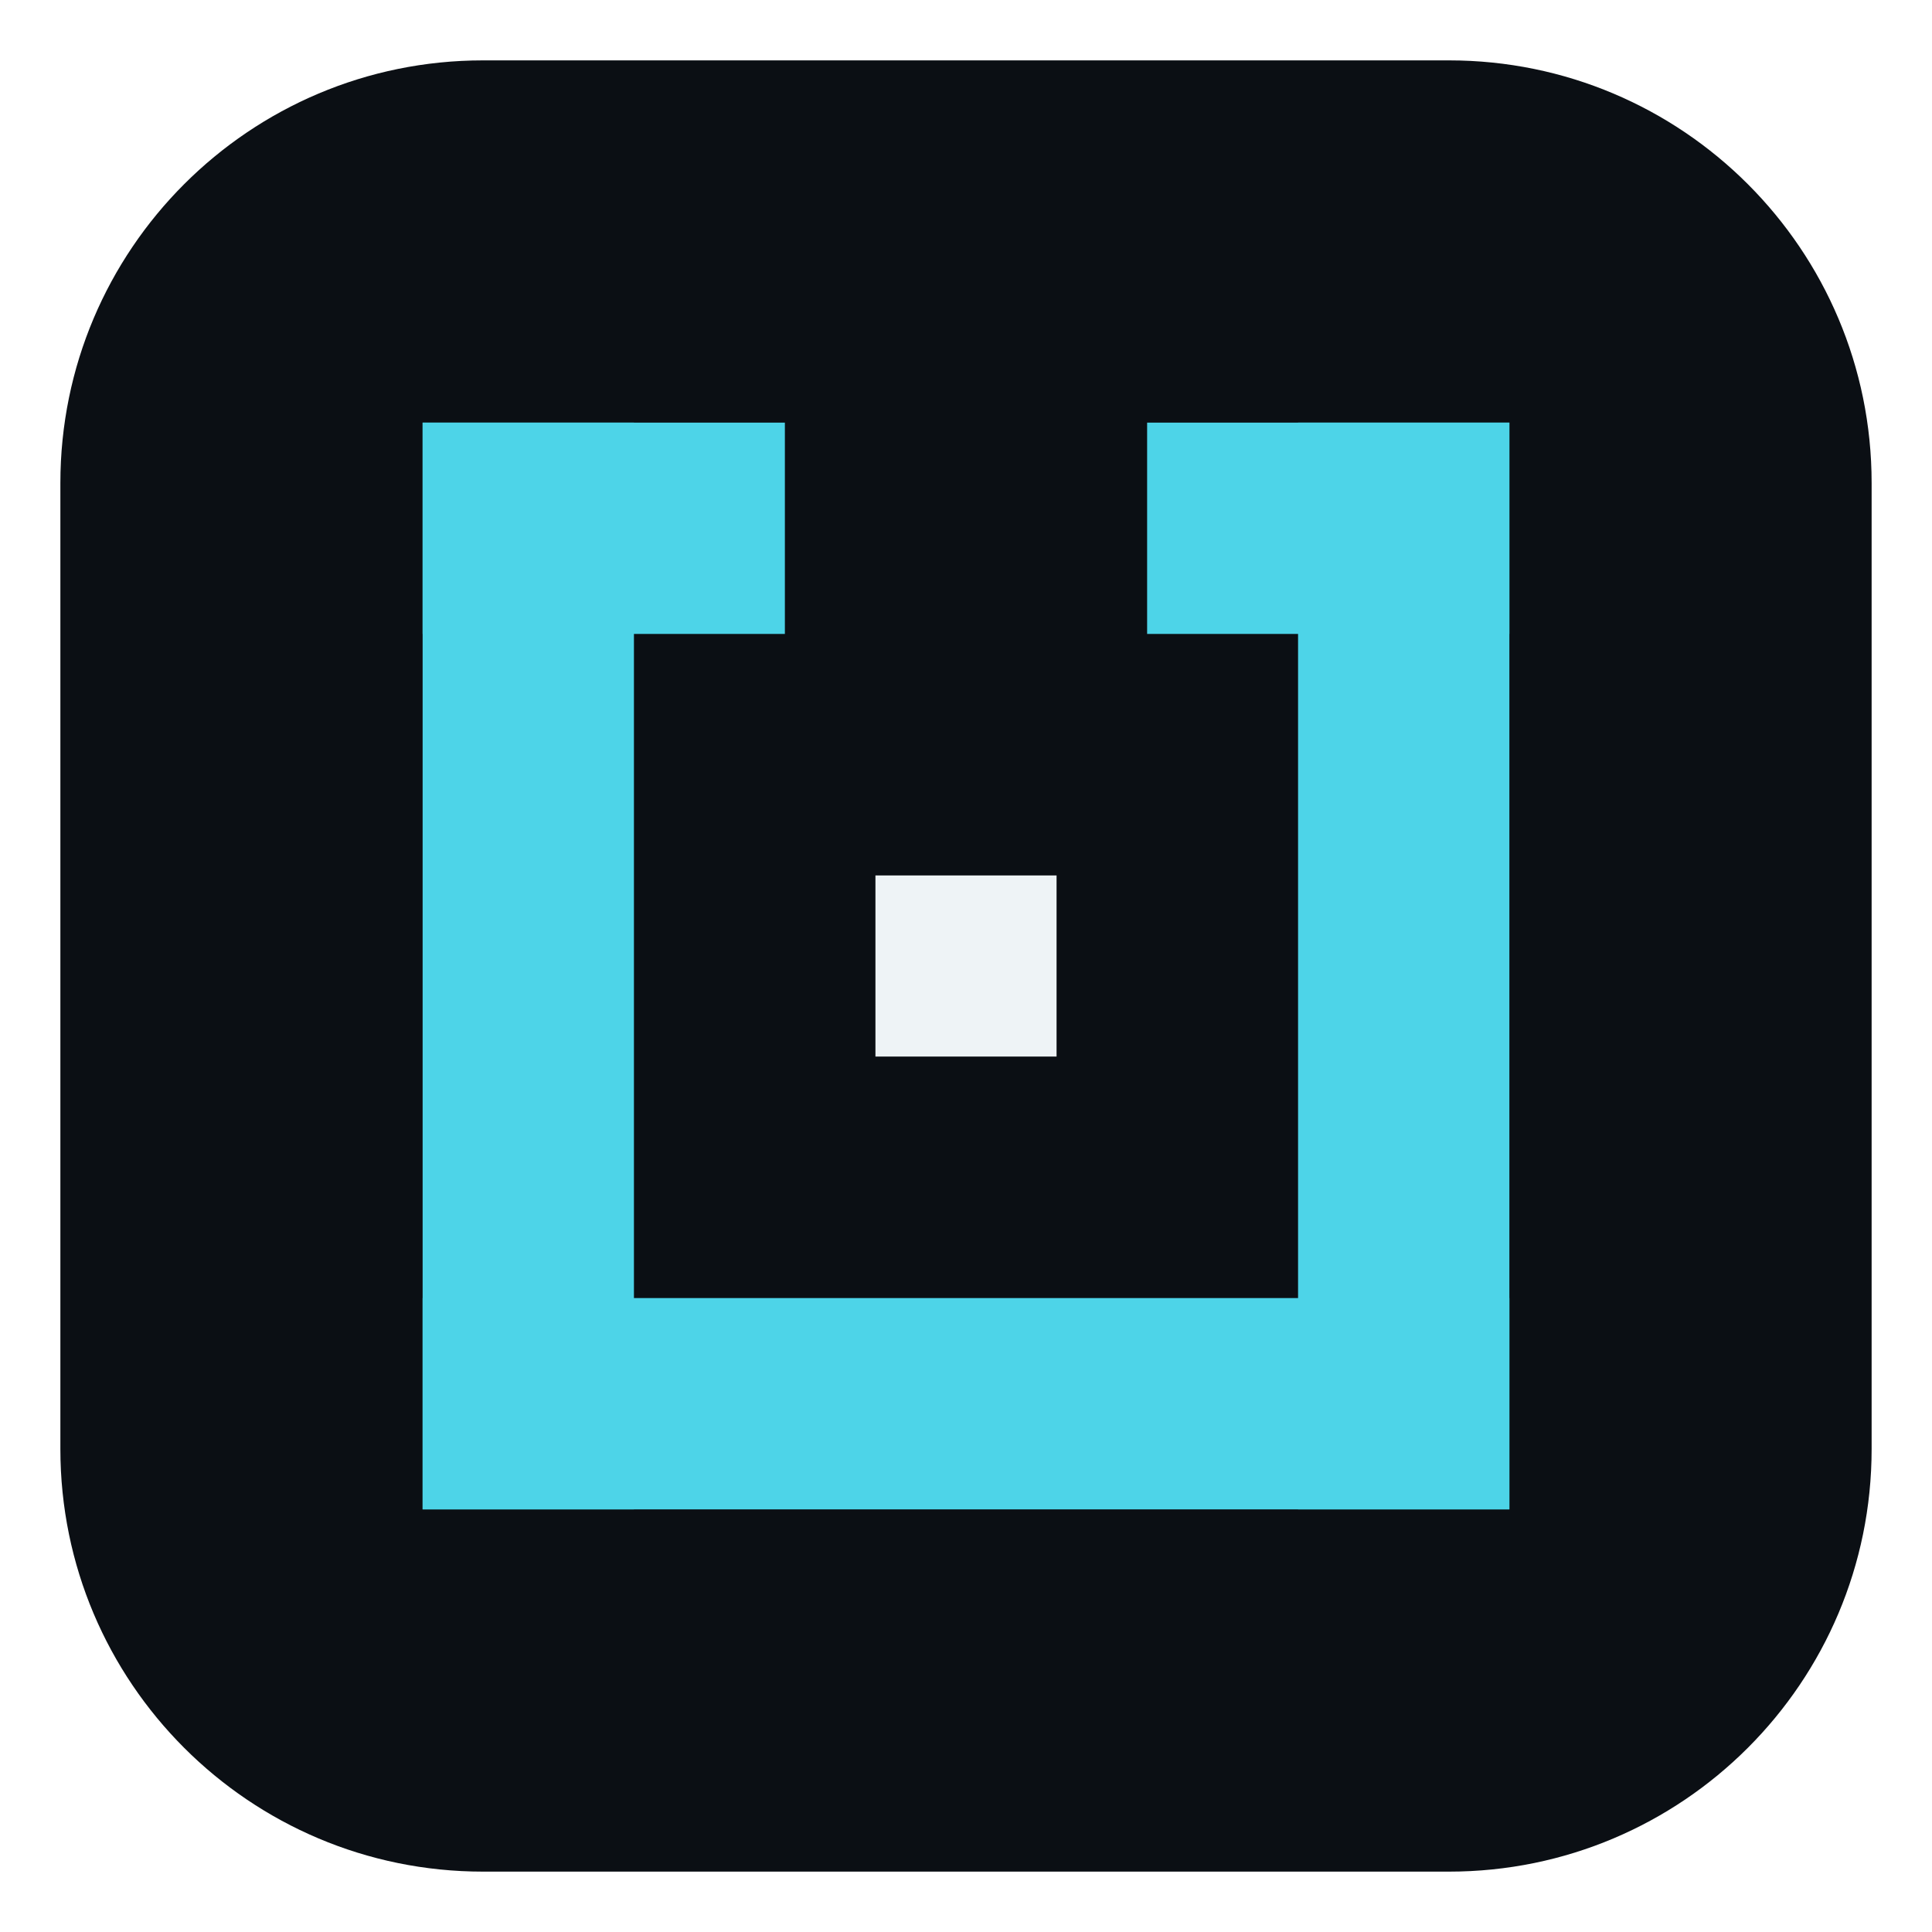
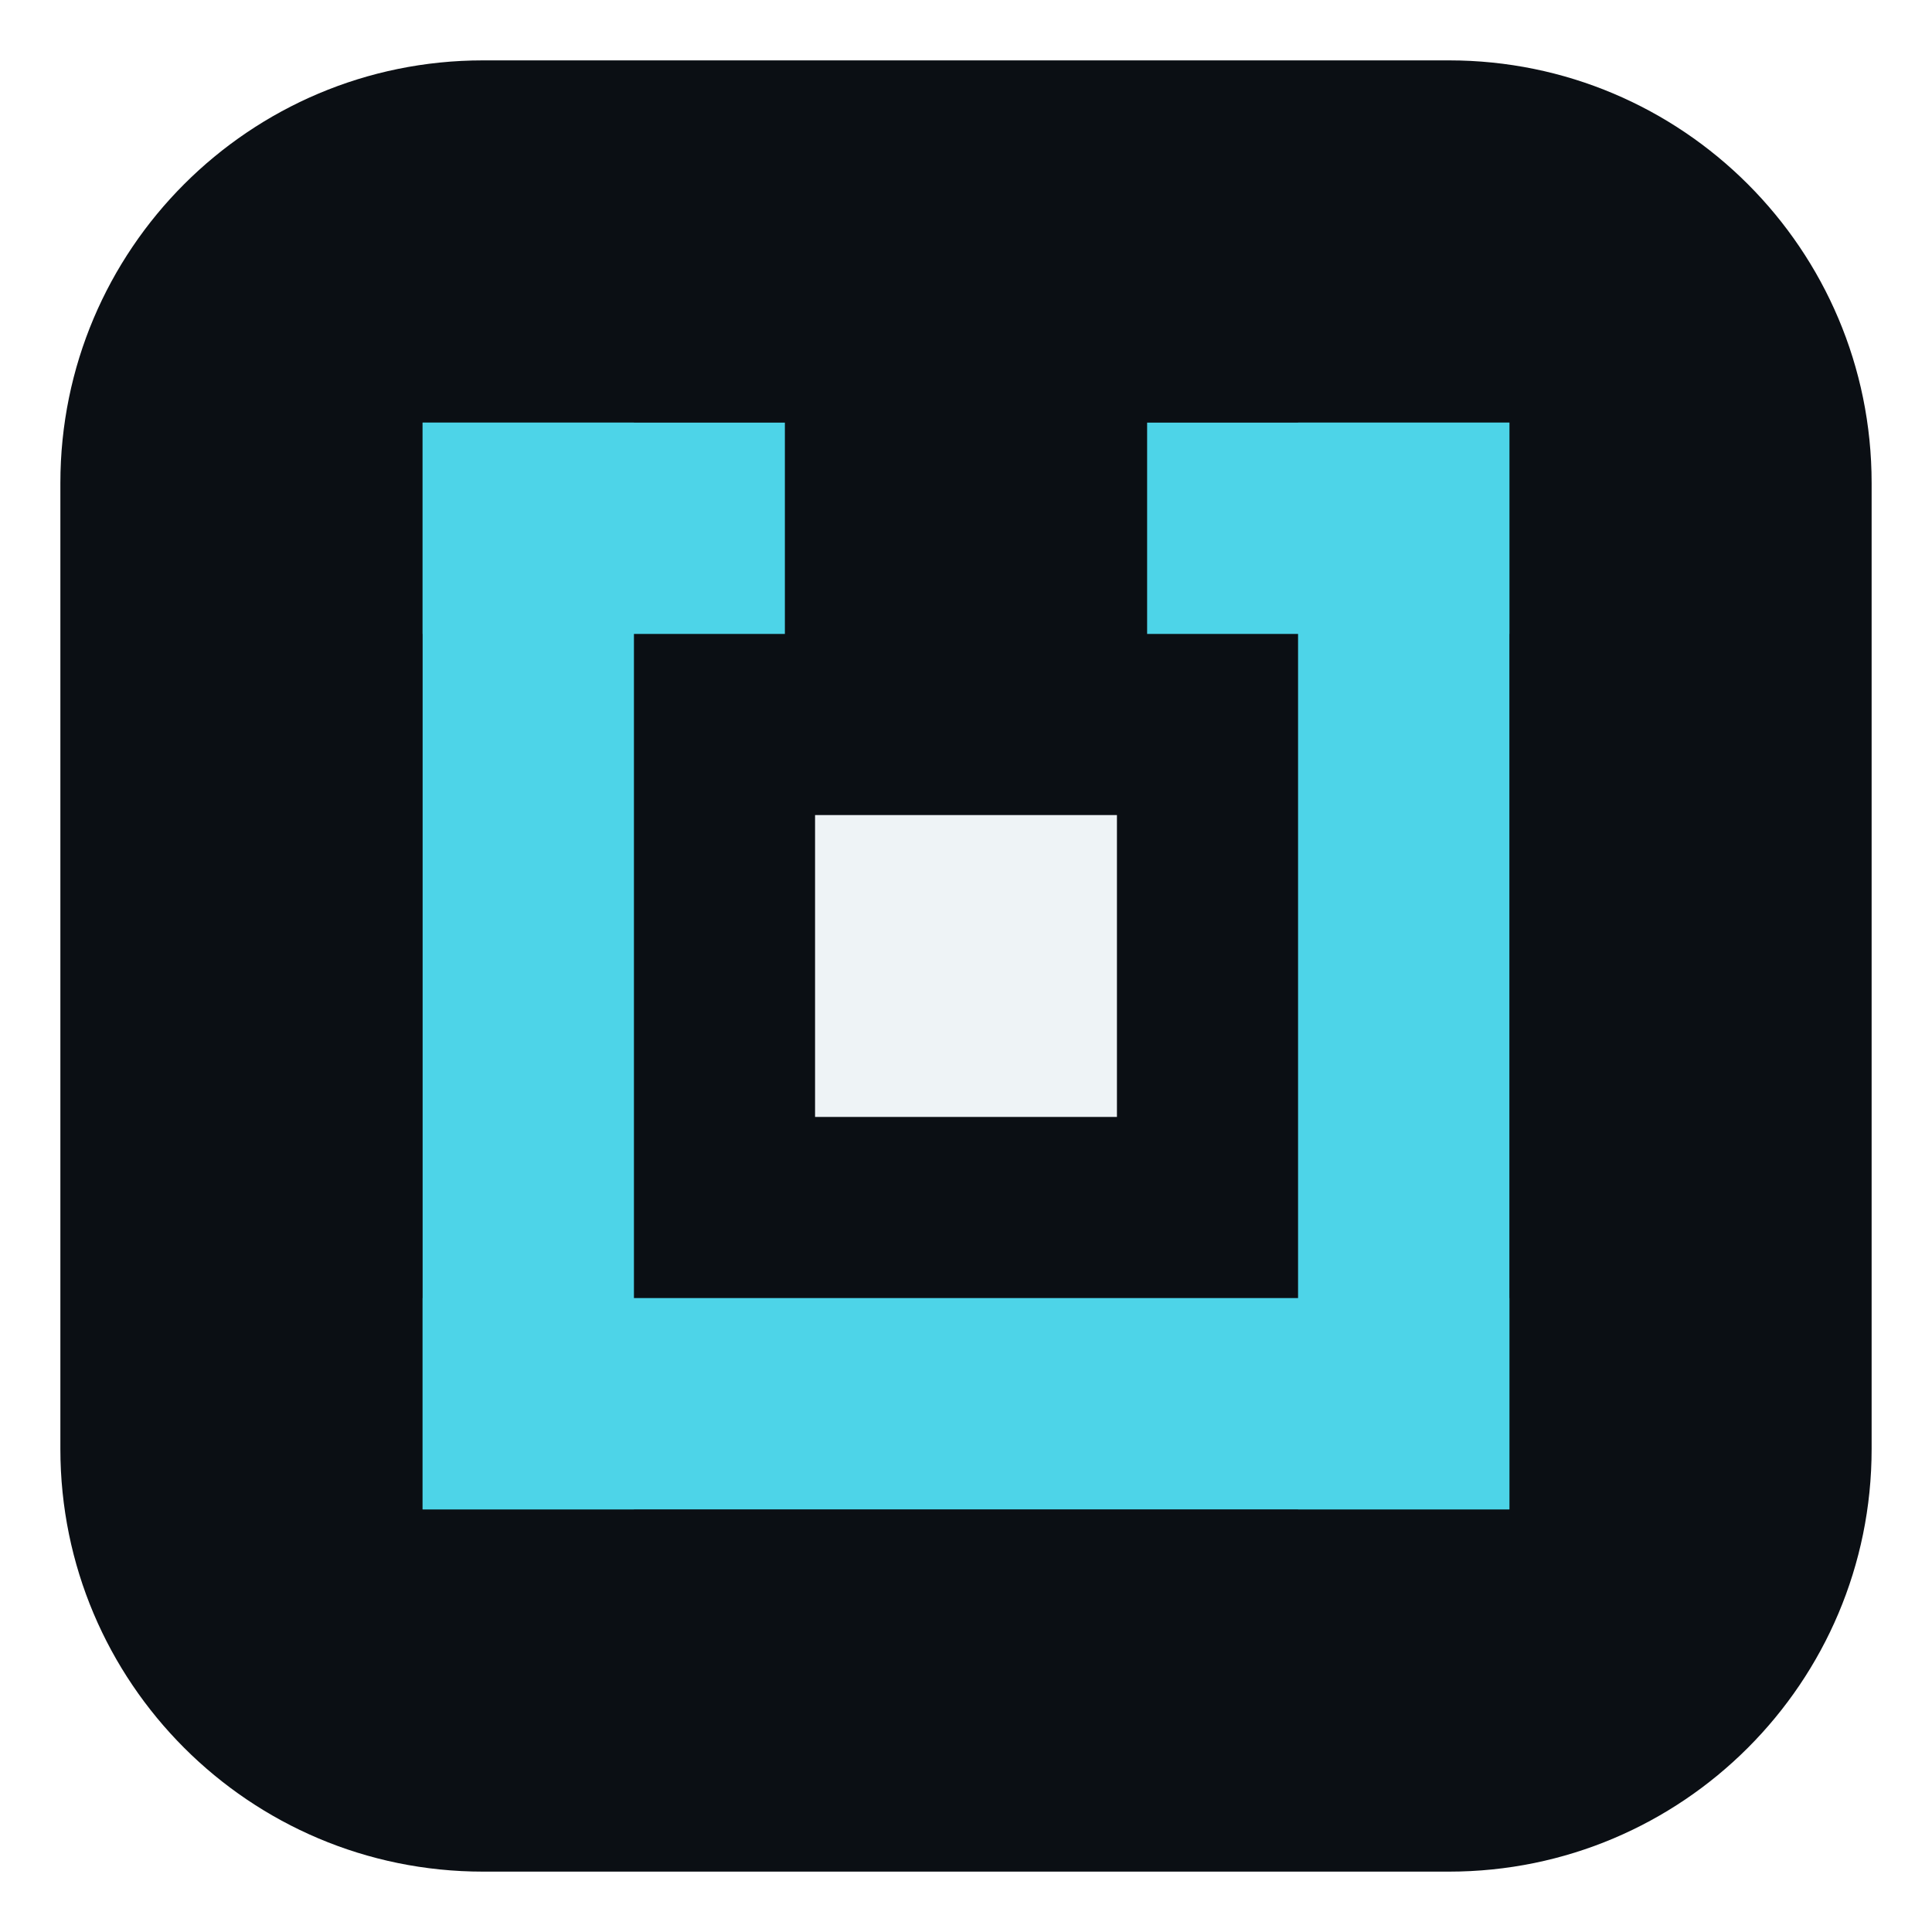
<svg xmlns="http://www.w3.org/2000/svg" viewBox="0 0 512 512" width="512" height="512" role="img" aria-label="oc-template">
  <rect x="16" y="16" width="480" height="480" rx="112" fill="#0B0F14" />
  <rect x="112" y="112" width="56" height="288" fill="#4DD4E8" />
  <rect x="344" y="112" width="56" height="288" fill="#4DD4E8" />
  <rect x="112" y="344" width="288" height="56" fill="#4DD4E8" />
  <rect x="112" y="112" width="96" height="56" fill="#4DD4E8" />
  <rect x="304" y="112" width="96" height="56" fill="#4DD4E8" />
-   <rect x="232" y="232" width="48" height="48" fill="#EEF3F6" />
+   <rect x="216" y="216" width="80" height="80" fill="#EEF3F6" />
</svg>
